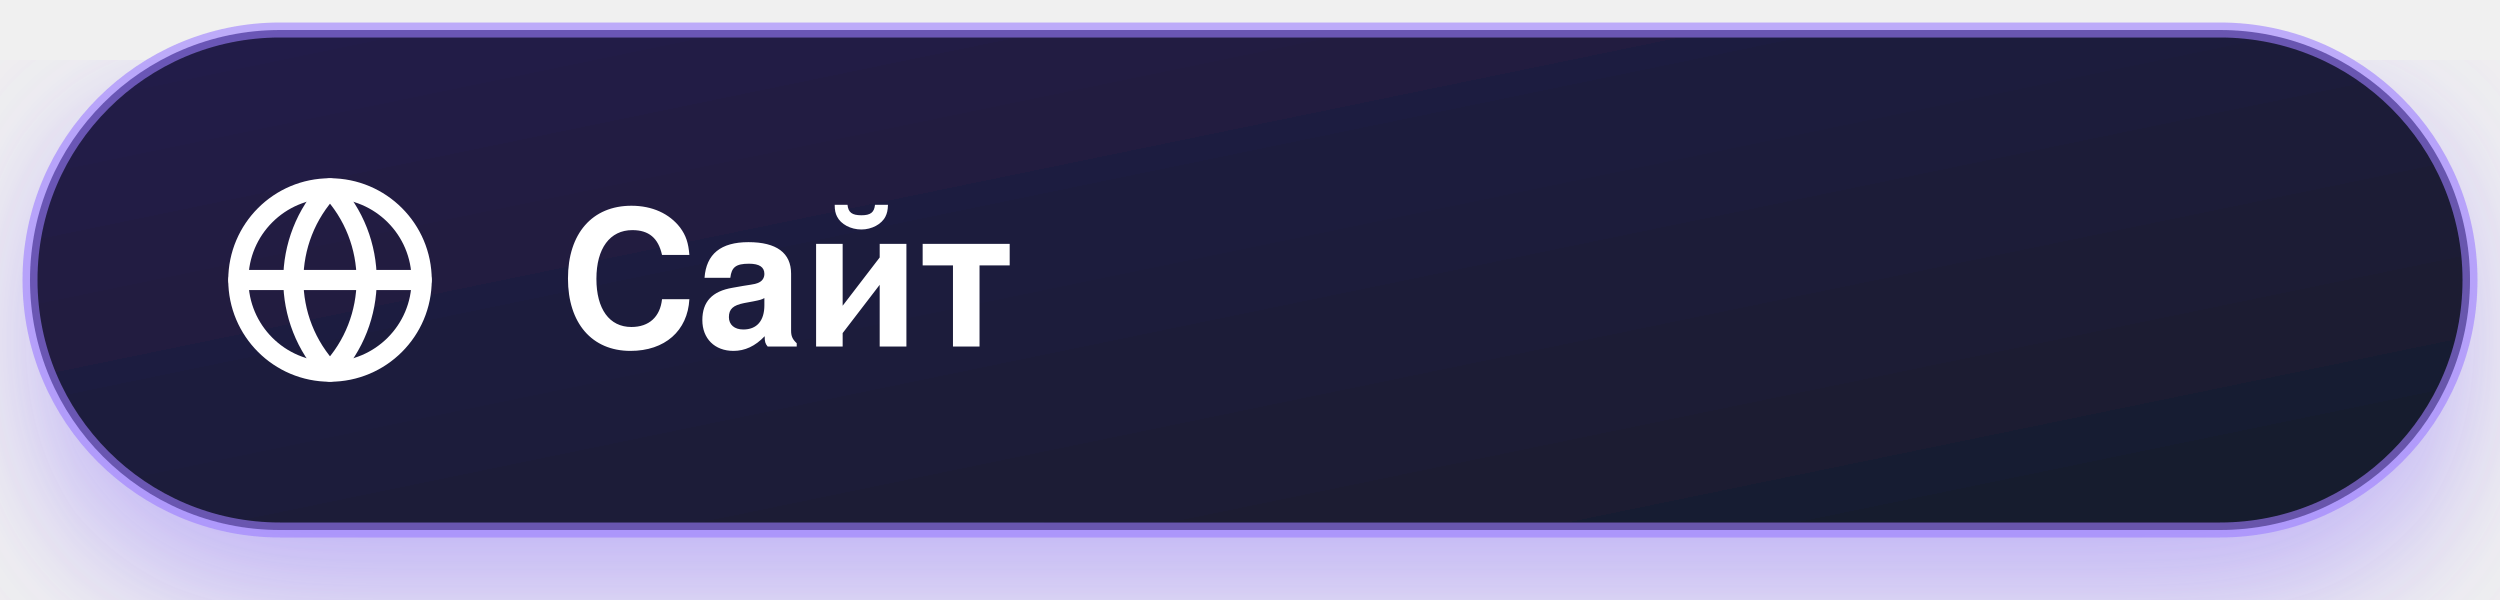
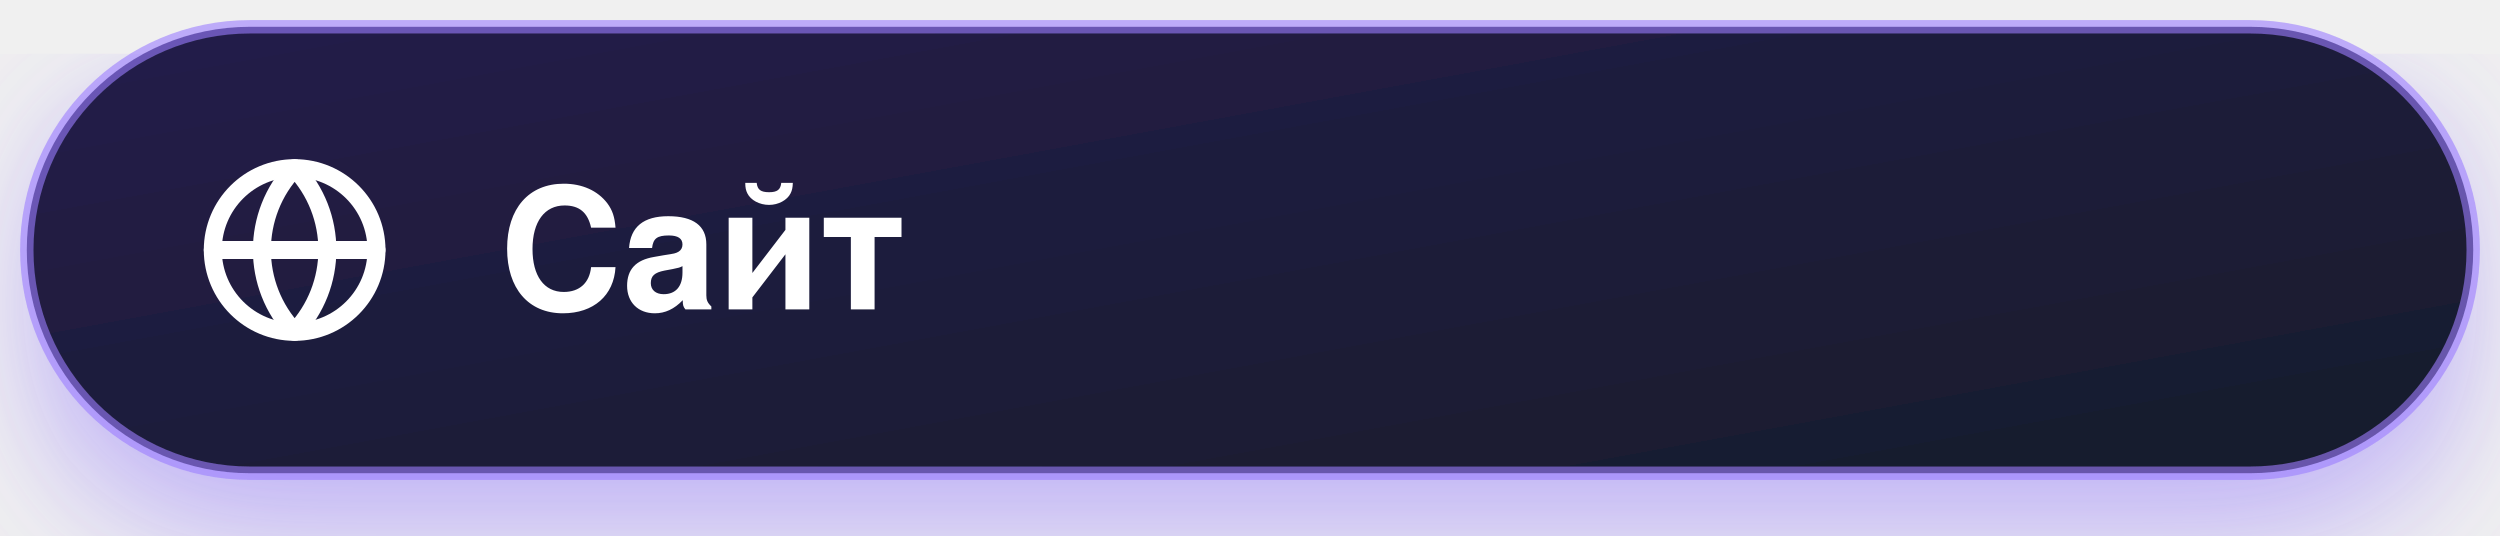
- <svg xmlns="http://www.w3.org/2000/svg" width="250" height="60" viewBox="0 0 250 60">
+ <svg xmlns="http://www.w3.org/2000/svg" width="280" height="60" viewBox="0 0 280 60">
  <defs>
    <linearGradient id="g" x1="0" y1="0" x2="1" y2="1">
      <stop offset="0" stop-color="#241f4a" />
      <stop offset="1" stop-color="#171a2b" />
    </linearGradient>
    <filter id="s" x="-20%" y="-40%" width="140%" height="190%">
      <feDropShadow dx="0" dy="6" stdDeviation="8" flood-color="#7c5cff" flood-opacity=".45" />
    </filter>
  </defs>
-   <rect x="3" y="3" width="244" height="50" rx="25.0" fill="url(#g)" stroke="#9b7dff99" stroke-width="1.5" filter="url(#s)" />
+   <rect x="3" y="3" width="274" height="50" rx="25.0" fill="url(#g)" stroke="#9b7dff99" stroke-width="1.5" filter="url(#s)" />
  <g transform="translate(22,17.0) scale(0.9166667)" fill="none" stroke="#fff" stroke-width="2.2" stroke-linecap="round" stroke-linejoin="round">
    <circle cx="12" cy="12" r="10" />
    <path d="M12 2a14.5 14.5 0 0 0 0 20 14.5 14.5 0 0 0 0-20M2 12h20" />
  </g>
  <text x="56" y="34.65" fill="#fff" font-family="-apple-system,Segoe UI,Helvetica,Arial,sans-serif" font-weight="700" font-size="19">Сайт</text>
</svg>
